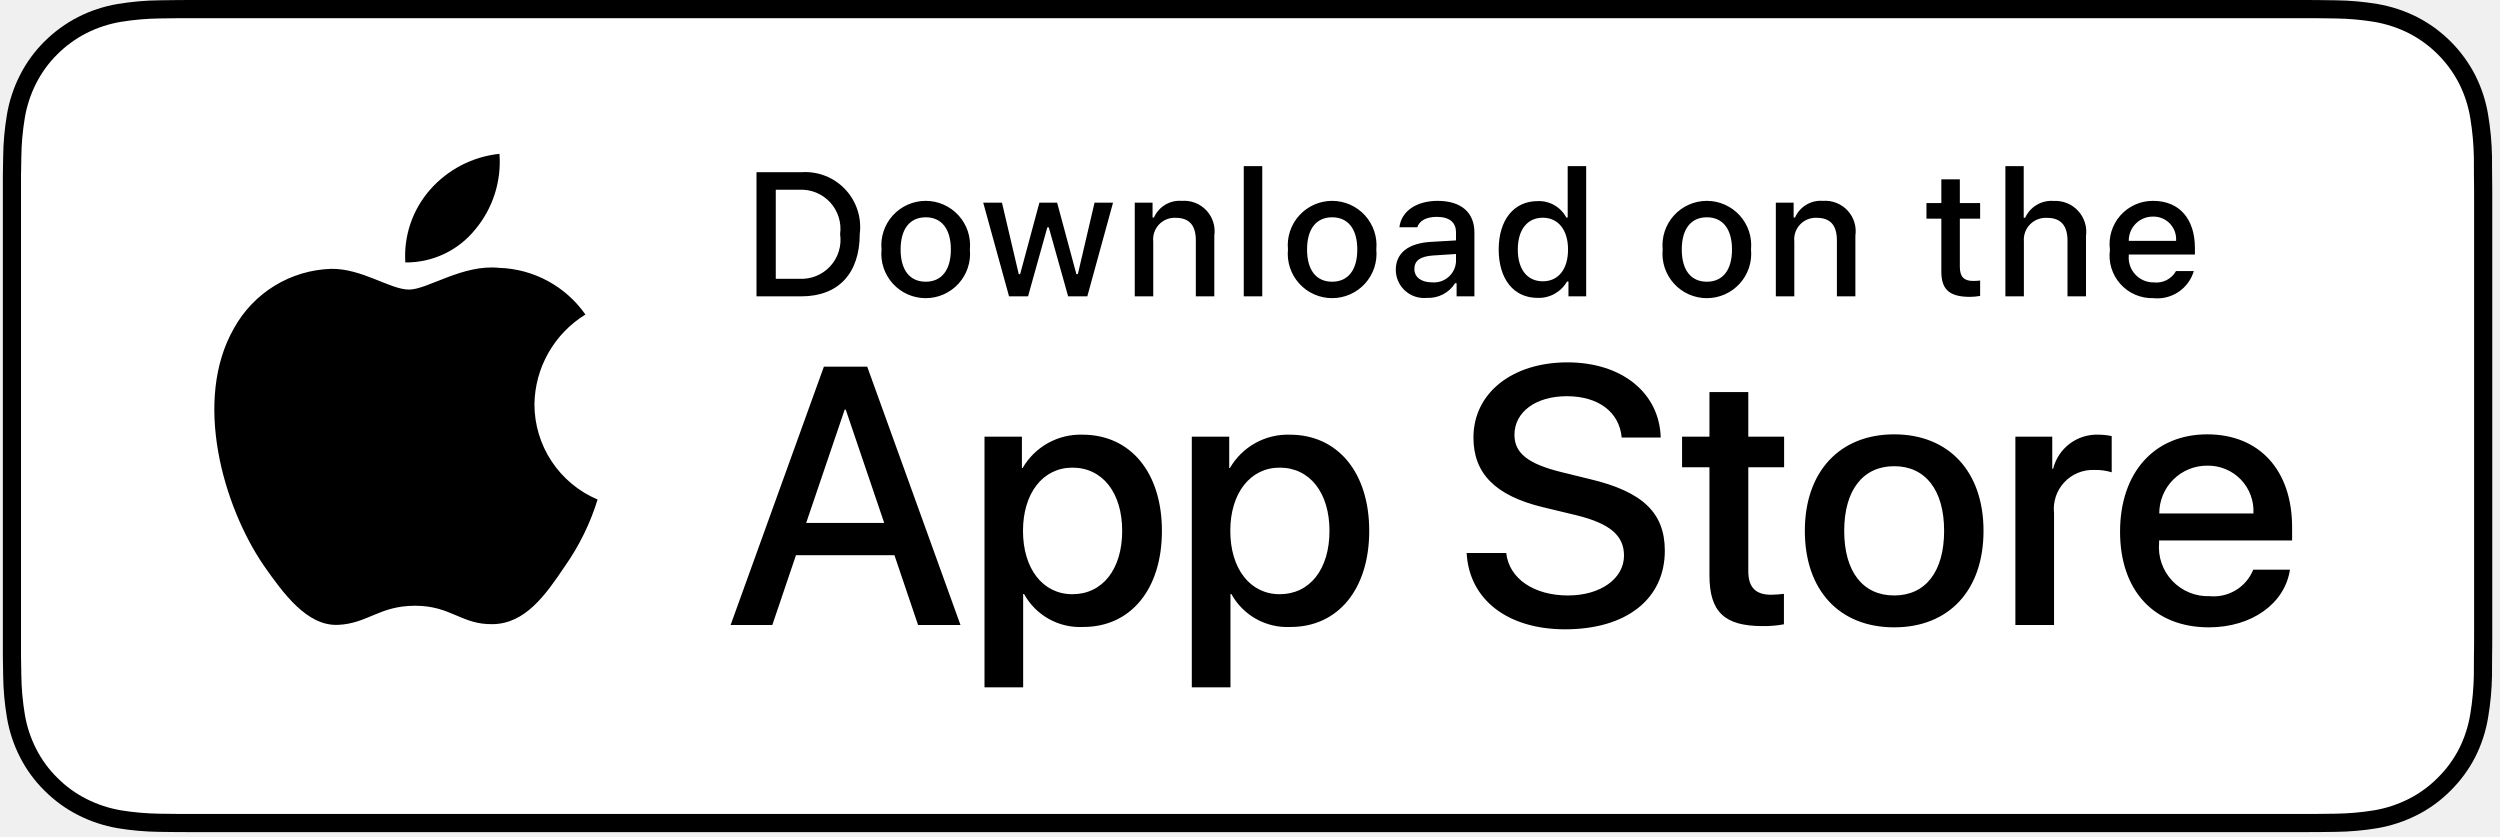
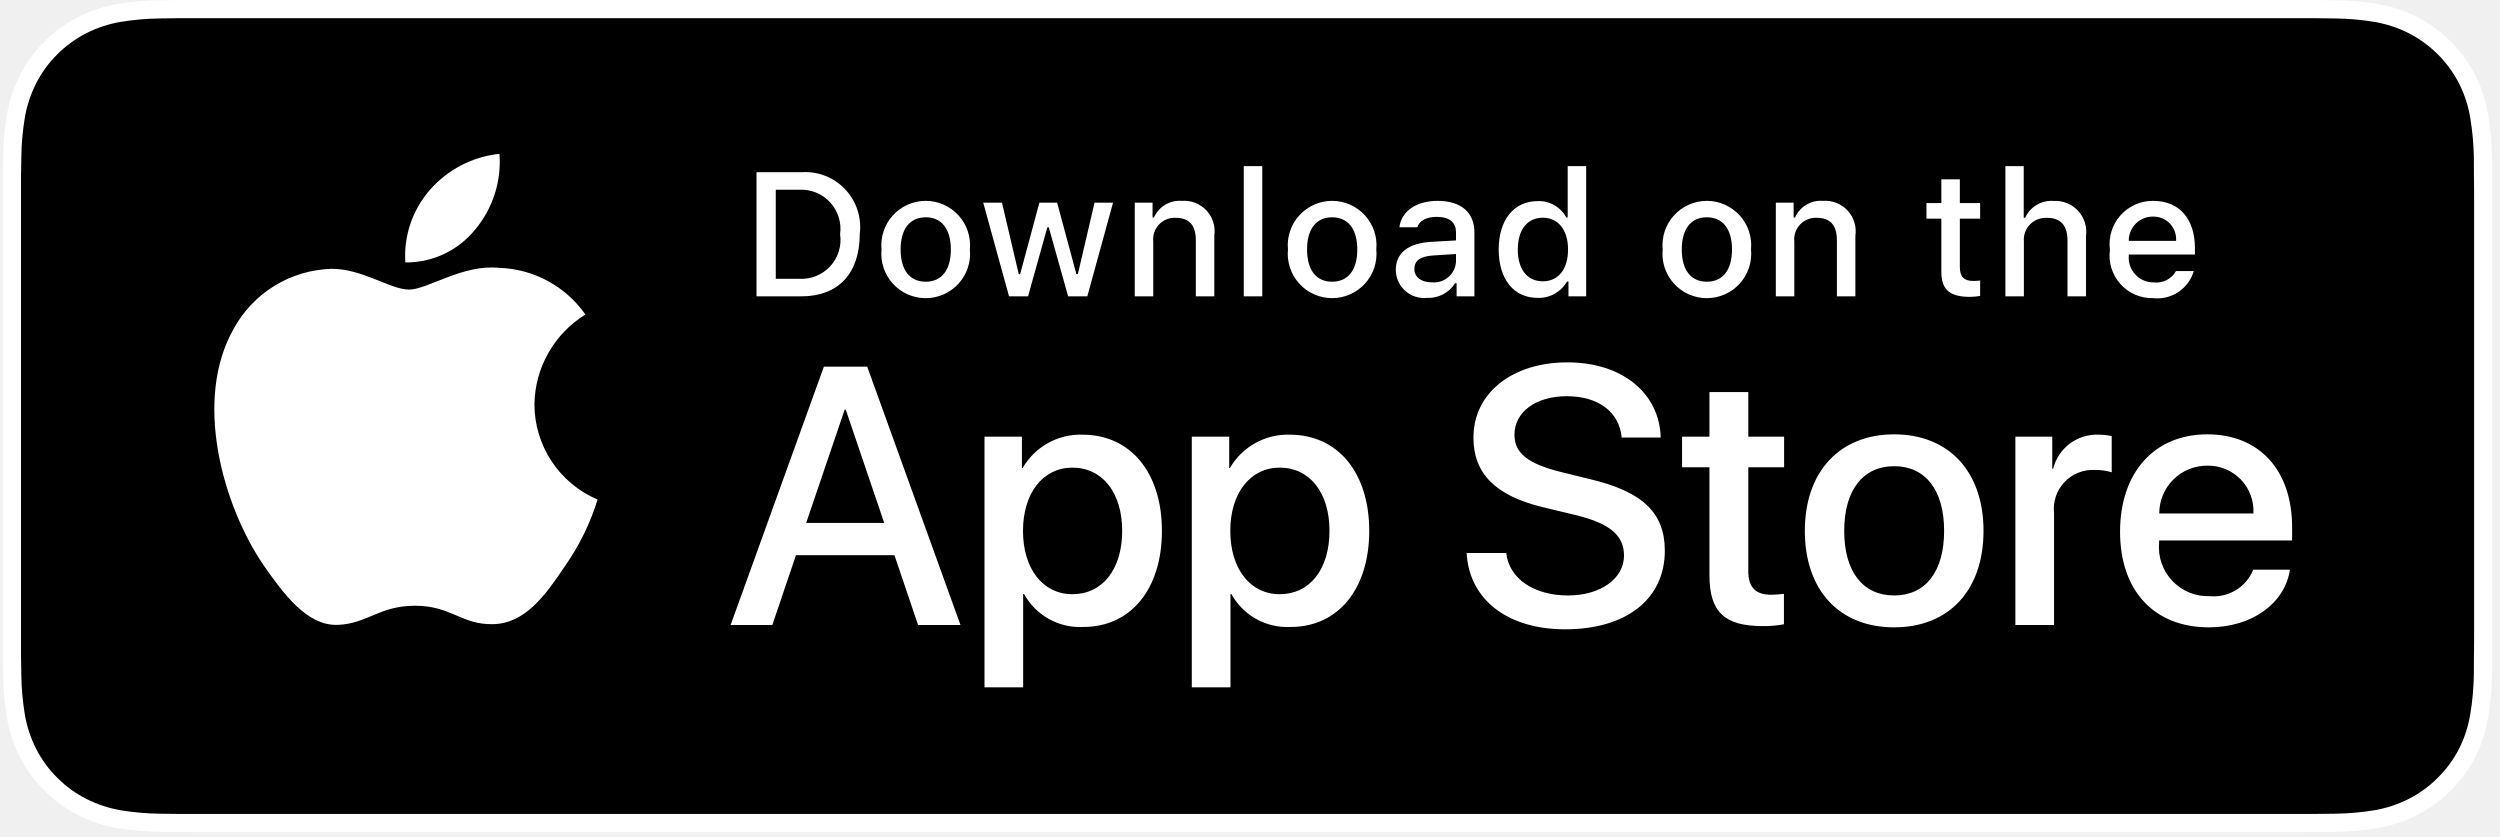
<svg xmlns="http://www.w3.org/2000/svg" width="236" height="79" viewBox="0 0 236 79" fill="none">
-   <path d="M216.555 0H18.994C18.274 0 17.562 0 16.844 0.004C16.243 0.008 15.646 0.019 15.04 0.029C13.721 0.045 12.405 0.161 11.104 0.376C9.805 0.596 8.546 1.011 7.371 1.607C6.197 2.208 5.125 2.99 4.192 3.922C3.255 4.852 2.474 5.927 1.879 7.106C1.282 8.282 0.868 9.542 0.651 10.844C0.433 12.143 0.315 13.457 0.299 14.775C0.281 15.377 0.279 15.981 0.27 16.584V61.976C0.279 62.586 0.281 63.176 0.299 63.786C0.315 65.104 0.433 66.418 0.651 67.718C0.867 69.019 1.281 70.281 1.879 71.457C2.474 72.632 3.255 73.703 4.192 74.627C5.121 75.564 6.194 76.346 7.371 76.942C8.546 77.54 9.805 77.957 11.104 78.181C12.405 78.395 13.721 78.511 15.04 78.528C15.646 78.542 16.243 78.549 16.844 78.549C17.562 78.553 18.274 78.553 18.994 78.553H216.555C217.261 78.553 217.978 78.553 218.684 78.549C219.282 78.549 219.896 78.542 220.494 78.528C221.81 78.512 223.123 78.396 224.422 78.181C225.725 77.956 226.988 77.538 228.169 76.942C229.345 76.346 230.417 75.564 231.345 74.627C232.28 73.699 233.063 72.629 233.666 71.457C234.258 70.28 234.668 69.019 234.881 67.718C235.1 66.418 235.222 65.104 235.246 63.786C235.254 63.176 235.254 62.586 235.254 61.976C235.269 61.262 235.269 60.553 235.269 59.828V18.728C235.269 18.008 235.269 17.295 235.254 16.584C235.254 15.981 235.254 15.377 235.246 14.775C235.222 13.457 235.1 12.143 234.881 10.843C234.668 9.543 234.258 8.283 233.666 7.106C232.453 4.743 230.531 2.82 228.169 1.607C226.988 1.013 225.725 0.598 224.422 0.376C223.123 0.159 221.81 0.043 220.494 0.029C219.896 0.019 219.282 0.008 218.684 0.004C217.978 0 217.261 0 216.555 0Z" fill="black" />
-   <path d="M16.854 76.835C16.255 76.835 15.671 76.827 15.078 76.814C13.848 76.797 12.621 76.691 11.407 76.493C10.275 76.298 9.179 75.936 8.154 75.417C7.138 74.903 6.212 74.229 5.41 73.421C4.597 72.622 3.92 71.696 3.406 70.678C2.886 69.654 2.527 68.557 2.34 67.424C2.138 66.207 2.028 64.976 2.013 63.742C2 63.328 1.984 61.949 1.984 61.949V16.583C1.984 16.583 2.001 15.225 2.013 14.826C2.028 13.594 2.136 12.365 2.338 11.15C2.525 10.014 2.885 8.913 3.405 7.886C3.917 6.869 4.59 5.942 5.399 5.14C6.206 4.331 7.135 3.654 8.153 3.132C9.175 2.616 10.27 2.256 11.399 2.064C12.617 1.865 13.849 1.758 15.083 1.742L16.855 1.718H218.674L220.467 1.743C221.69 1.757 222.91 1.864 224.117 2.062C225.258 2.256 226.364 2.619 227.398 3.138C229.436 4.189 231.095 5.85 232.141 7.891C232.653 8.911 233.007 10.003 233.192 11.129C233.396 12.354 233.51 13.593 233.533 14.835C233.539 15.391 233.539 15.988 233.539 16.583C233.555 17.319 233.555 18.02 233.555 18.727V59.827C233.555 60.541 233.555 61.237 233.539 61.939C233.539 62.577 233.539 63.162 233.531 63.764C233.508 64.984 233.396 66.201 233.196 67.404C233.012 68.546 232.655 69.652 232.135 70.684C231.618 71.69 230.945 72.609 230.141 73.405C229.339 74.218 228.411 74.896 227.393 75.413C226.361 75.936 225.257 76.3 224.117 76.493C222.903 76.691 221.676 76.798 220.446 76.813C219.859 76.827 219.271 76.834 218.684 76.834L216.555 76.838L16.854 76.835Z" fill="white" />
-   <path d="M50.451 38.17C50.473 36.466 50.926 34.795 51.767 33.312C52.609 31.829 53.811 30.584 55.264 29.691C54.341 28.374 53.124 27.289 51.709 26.524C50.294 25.759 48.721 25.335 47.113 25.285C43.684 24.925 40.359 27.337 38.612 27.337C36.83 27.337 34.14 25.32 31.242 25.38C29.368 25.441 27.542 25.986 25.941 26.962C24.34 27.938 23.02 29.313 22.108 30.951C18.158 37.789 21.105 47.839 24.888 53.366C26.78 56.073 28.993 59.096 31.887 58.989C34.72 58.871 35.778 57.182 39.197 57.182C42.585 57.182 43.577 58.989 46.531 58.92C49.57 58.871 51.485 56.202 53.312 53.47C54.672 51.541 55.718 49.41 56.413 47.154C54.647 46.407 53.14 45.157 52.08 43.559C51.02 41.962 50.453 40.088 50.451 38.17ZM44.873 21.65C46.53 19.66 47.346 17.103 47.149 14.521C44.617 14.787 42.278 15.997 40.598 17.91C39.777 18.845 39.148 19.932 38.747 21.11C38.346 22.288 38.182 23.533 38.263 24.775C39.529 24.788 40.782 24.514 41.927 23.972C43.072 23.431 44.079 22.637 44.873 21.65ZM84.435 52.409H75.14L72.907 59H68.97L77.775 34.613H81.865L90.67 59H86.666L84.435 52.409ZM76.102 49.367H83.471L79.838 38.67H79.737L76.102 49.367ZM109.685 50.111C109.685 55.636 106.728 59.186 102.265 59.186C101.135 59.245 100.01 58.985 99.021 58.435C98.032 57.885 97.217 57.067 96.671 56.075H96.586V64.882H92.937V41.22H96.469V44.178H96.537C97.108 43.191 97.936 42.377 98.933 41.824C99.93 41.27 101.058 40.997 102.198 41.034C106.71 41.034 109.685 44.602 109.685 50.111ZM105.934 50.111C105.934 46.511 104.073 44.145 101.235 44.145C98.447 44.145 96.571 46.561 96.571 50.111C96.571 53.694 98.447 56.093 101.235 56.093C104.073 56.093 105.934 53.744 105.934 50.111ZM129.255 50.111C129.255 55.636 126.297 59.186 121.834 59.186C120.704 59.245 119.579 58.985 118.59 58.435C117.601 57.885 116.786 57.067 116.24 56.075H116.156V64.882H112.506V41.22H116.038V44.178H116.106C116.677 43.191 117.505 42.377 118.502 41.824C119.499 41.27 120.627 40.997 121.767 41.034C126.28 41.034 129.255 44.602 129.255 50.111ZM125.503 50.111C125.503 46.511 123.643 44.145 120.804 44.145C118.016 44.145 116.14 46.561 116.14 50.111C116.14 53.694 118.016 56.093 120.804 56.093C123.643 56.093 125.503 53.744 125.503 50.111ZM142.187 52.205C142.457 54.624 144.807 56.212 148.017 56.212C151.093 56.212 153.306 54.624 153.306 52.443C153.306 50.55 151.971 49.417 148.811 48.64L145.65 47.879C141.172 46.797 139.093 44.703 139.093 41.304C139.093 37.097 142.76 34.207 147.965 34.207C153.12 34.207 156.653 37.097 156.772 41.304H153.088C152.867 38.871 150.855 37.402 147.915 37.402C144.975 37.402 142.964 38.888 142.964 41.051C142.964 42.776 144.248 43.79 147.392 44.566L150.078 45.226C155.082 46.41 157.159 48.42 157.159 51.986C157.159 56.549 153.527 59.407 147.746 59.407C142.338 59.407 138.687 56.616 138.451 52.205L142.187 52.205ZM165.039 37.013V41.22H168.42V44.11H165.039V53.912C165.039 55.435 165.716 56.145 167.203 56.145C167.604 56.138 168.005 56.109 168.403 56.06V58.933C167.735 59.058 167.056 59.114 166.376 59.102C162.776 59.102 161.372 57.75 161.372 54.301V44.11H158.787V41.22H161.372V37.013H165.039ZM170.377 50.111C170.377 44.517 173.671 41.002 178.809 41.002C183.964 41.002 187.244 44.517 187.244 50.111C187.244 55.721 183.981 59.221 178.809 59.221C173.639 59.221 170.377 55.721 170.377 50.111ZM183.525 50.111C183.525 46.274 181.766 44.009 178.809 44.009C175.852 44.009 174.093 46.291 174.093 50.111C174.093 53.964 175.852 56.212 178.809 56.212C181.766 56.212 183.525 53.964 183.525 50.111ZM190.252 41.22H193.733V44.246H193.818C194.053 43.301 194.607 42.466 195.386 41.881C196.165 41.296 197.121 40.997 198.095 41.034C198.515 41.033 198.935 41.078 199.345 41.17V44.584C198.814 44.422 198.26 44.347 197.705 44.364C197.175 44.342 196.646 44.435 196.156 44.638C195.665 44.84 195.224 45.145 194.863 45.534C194.501 45.923 194.228 46.385 194.063 46.889C193.897 47.393 193.842 47.927 193.902 48.454V59H190.252V41.22ZM216.172 53.778C215.681 57.006 212.537 59.221 208.516 59.221C203.343 59.221 200.133 55.755 200.133 50.195C200.133 44.619 203.361 41.002 208.362 41.002C213.281 41.002 216.375 44.381 216.375 49.772V51.022H203.817V51.243C203.759 51.897 203.841 52.556 204.057 53.176C204.274 53.797 204.62 54.364 205.072 54.84C205.524 55.316 206.073 55.691 206.681 55.939C207.29 56.187 207.944 56.303 208.6 56.279C209.463 56.36 210.328 56.16 211.068 55.709C211.808 55.259 212.382 54.581 212.706 53.778H216.172ZM203.834 48.471H212.723C212.756 47.883 212.667 47.294 212.461 46.742C212.256 46.19 211.938 45.686 211.529 45.262C211.119 44.839 210.627 44.504 210.082 44.28C209.537 44.055 208.952 43.946 208.362 43.959C207.768 43.955 207.179 44.069 206.629 44.295C206.079 44.52 205.579 44.852 205.158 45.272C204.737 45.691 204.403 46.19 204.176 46.739C203.949 47.288 203.833 47.877 203.834 48.471ZM75.646 16.257C76.411 16.202 77.179 16.318 77.894 16.596C78.609 16.873 79.254 17.306 79.781 17.863C80.308 18.42 80.706 19.087 80.944 19.817C81.183 20.546 81.256 21.319 81.16 22.08C81.16 25.823 79.136 27.975 75.646 27.975H71.413V16.257L75.646 16.257ZM73.233 26.318H75.443C75.989 26.351 76.537 26.261 77.044 26.055C77.552 25.85 78.007 25.534 78.378 25.13C78.748 24.727 79.023 24.245 79.184 23.722C79.345 23.198 79.387 22.645 79.307 22.104C79.381 21.564 79.335 21.014 79.171 20.495C79.008 19.975 78.732 19.498 78.363 19.097C77.993 18.697 77.54 18.383 77.035 18.178C76.531 17.974 75.987 17.883 75.443 17.913H73.233V26.318ZM83.216 23.55C83.16 22.968 83.226 22.382 83.411 21.828C83.595 21.274 83.893 20.765 84.286 20.333C84.678 19.901 85.157 19.556 85.691 19.32C86.225 19.083 86.802 18.961 87.386 18.961C87.969 18.961 88.547 19.083 89.081 19.32C89.615 19.556 90.093 19.901 90.486 20.333C90.879 20.765 91.177 21.274 91.361 21.828C91.545 22.382 91.612 22.968 91.556 23.55C91.613 24.131 91.547 24.719 91.363 25.274C91.18 25.829 90.882 26.339 90.489 26.772C90.096 27.205 89.617 27.551 89.083 27.788C88.548 28.025 87.97 28.147 87.386 28.147C86.801 28.147 86.223 28.025 85.689 27.788C85.154 27.551 84.675 27.205 84.282 26.772C83.889 26.339 83.592 25.829 83.408 25.274C83.224 24.719 83.159 24.131 83.216 23.55ZM89.761 23.55C89.761 21.633 88.9 20.512 87.389 20.512C85.872 20.512 85.018 21.633 85.018 23.55C85.018 25.482 85.872 26.594 87.389 26.594C88.9 26.594 89.761 25.474 89.761 23.55ZM102.643 27.975H100.832L99.005 21.462H98.867L97.047 27.975H95.254L92.816 19.132H94.586L96.17 25.88H96.301L98.119 19.132H99.793L101.611 25.88H101.749L103.325 19.132H105.071L102.643 27.975ZM107.121 19.132H108.801V20.537H108.931C109.152 20.032 109.526 19.609 109.999 19.327C110.472 19.044 111.021 18.917 111.57 18.961C112 18.929 112.433 18.994 112.834 19.151C113.236 19.308 113.597 19.554 113.891 19.87C114.185 20.186 114.404 20.564 114.532 20.976C114.66 21.388 114.694 21.823 114.631 22.25V27.975H112.886V22.689C112.886 21.267 112.268 20.561 110.978 20.561C110.685 20.547 110.394 20.597 110.123 20.706C109.852 20.816 109.607 20.983 109.407 21.196C109.206 21.409 109.054 21.663 108.961 21.94C108.867 22.217 108.835 22.511 108.866 22.802V27.975H107.121V19.132ZM117.412 15.68H119.157V27.975H117.412V15.68ZM121.583 23.55C121.527 22.968 121.594 22.382 121.778 21.828C121.962 21.274 122.26 20.765 122.653 20.333C123.046 19.901 123.525 19.555 124.059 19.319C124.592 19.083 125.17 18.961 125.754 18.961C126.338 18.961 126.915 19.083 127.449 19.319C127.983 19.555 128.462 19.901 128.854 20.333C129.247 20.765 129.545 21.274 129.729 21.828C129.914 22.382 129.98 22.968 129.924 23.55C129.981 24.131 129.915 24.718 129.731 25.273C129.547 25.828 129.25 26.338 128.857 26.771C128.464 27.204 127.985 27.55 127.451 27.786C126.916 28.023 126.338 28.145 125.754 28.145C125.169 28.145 124.591 28.023 124.057 27.786C123.522 27.55 123.043 27.204 122.651 26.771C122.258 26.338 121.96 25.828 121.776 25.273C121.592 24.718 121.526 24.131 121.583 23.55ZM128.128 23.55C128.128 21.633 127.267 20.512 125.756 20.512C124.239 20.512 123.386 21.633 123.386 23.55C123.386 25.482 124.239 26.594 125.756 26.594C127.267 26.594 128.128 25.474 128.128 23.55ZM131.762 25.474C131.762 23.882 132.947 22.965 135.051 22.834L137.446 22.696V21.933C137.446 20.999 136.829 20.472 135.636 20.472C134.661 20.472 133.986 20.829 133.793 21.454H132.103C132.281 19.936 133.71 18.961 135.716 18.961C137.933 18.961 139.184 20.065 139.184 21.933V27.975H137.503V26.732H137.365C137.085 27.178 136.692 27.541 136.225 27.785C135.758 28.029 135.235 28.145 134.709 28.121C134.338 28.159 133.963 28.12 133.608 28.004C133.253 27.889 132.926 27.701 132.648 27.451C132.371 27.202 132.148 26.897 131.996 26.557C131.843 26.216 131.763 25.848 131.762 25.474ZM137.446 24.718V23.979L135.287 24.117C134.069 24.199 133.516 24.613 133.516 25.392C133.516 26.189 134.207 26.652 135.156 26.652C135.434 26.68 135.715 26.652 135.982 26.569C136.249 26.486 136.497 26.351 136.711 26.171C136.925 25.99 137.1 25.769 137.226 25.519C137.352 25.27 137.427 24.997 137.446 24.718ZM141.477 23.55C141.477 20.755 142.914 18.985 145.148 18.985C145.701 18.96 146.249 19.092 146.729 19.367C147.209 19.642 147.602 20.047 147.86 20.537H147.99V15.68H149.735V27.975H148.063V26.578H147.925C147.647 27.064 147.241 27.464 146.752 27.736C146.262 28.008 145.708 28.141 145.148 28.12C142.898 28.12 141.477 26.351 141.477 23.55ZM143.28 23.55C143.28 25.425 144.164 26.554 145.643 26.554C147.113 26.554 148.023 25.409 148.023 23.557C148.023 21.714 147.104 20.553 145.643 20.553C144.174 20.553 143.28 21.689 143.28 23.55ZM156.956 23.55C156.9 22.968 156.967 22.382 157.151 21.828C157.335 21.274 157.633 20.765 158.026 20.333C158.418 19.901 158.897 19.556 159.431 19.32C159.965 19.083 160.542 18.961 161.126 18.961C161.71 18.961 162.287 19.083 162.821 19.32C163.355 19.556 163.833 19.901 164.226 20.333C164.619 20.765 164.917 21.274 165.101 21.828C165.285 22.382 165.352 22.968 165.296 23.55C165.353 24.131 165.287 24.719 165.104 25.274C164.92 25.829 164.622 26.339 164.229 26.772C163.837 27.205 163.358 27.551 162.823 27.788C162.289 28.025 161.711 28.147 161.126 28.147C160.541 28.147 159.963 28.025 159.429 27.788C158.894 27.551 158.415 27.205 158.023 26.772C157.63 26.339 157.332 25.829 157.148 25.274C156.964 24.719 156.899 24.131 156.956 23.55ZM163.501 23.55C163.501 21.633 162.64 20.512 161.129 20.512C159.612 20.512 158.759 21.633 158.759 23.55C158.759 25.482 159.612 26.594 161.129 26.594C162.64 26.594 163.501 25.474 163.501 23.55ZM167.638 19.132H169.318V20.537H169.448C169.669 20.032 170.043 19.609 170.516 19.327C170.989 19.044 171.538 18.917 172.087 18.961C172.517 18.929 172.95 18.994 173.351 19.151C173.753 19.308 174.114 19.554 174.408 19.87C174.702 20.186 174.921 20.564 175.049 20.976C175.177 21.388 175.211 21.823 175.148 22.25V27.975H173.403V22.689C173.403 21.267 172.785 20.561 171.495 20.561C171.202 20.547 170.911 20.597 170.64 20.706C170.369 20.816 170.124 20.983 169.924 21.196C169.723 21.409 169.571 21.663 169.478 21.94C169.384 22.217 169.352 22.511 169.383 22.802V27.975H167.638L167.638 19.132ZM185.009 16.93V19.172H186.925V20.642H185.009V25.189C185.009 26.116 185.391 26.521 186.26 26.521C186.482 26.521 186.704 26.507 186.925 26.481V27.935C186.612 27.991 186.294 28.021 185.976 28.024C184.035 28.024 183.262 27.341 183.262 25.636V20.642H181.858V19.172H183.262V16.931L185.009 16.93ZM189.309 15.68H191.039V20.553H191.177C191.409 20.044 191.792 19.618 192.275 19.335C192.757 19.051 193.316 18.924 193.873 18.969C194.301 18.946 194.729 19.017 195.127 19.178C195.524 19.339 195.881 19.586 196.171 19.901C196.462 20.216 196.68 20.591 196.809 21C196.939 21.409 196.976 21.841 196.919 22.266V27.975H195.172V22.696C195.172 21.284 194.514 20.568 193.281 20.568C192.981 20.544 192.679 20.585 192.397 20.689C192.114 20.794 191.858 20.958 191.646 21.172C191.434 21.385 191.271 21.642 191.169 21.925C191.067 22.209 191.028 22.511 191.054 22.81V27.975H189.309V15.68ZM207.095 25.587C206.858 26.395 206.344 27.095 205.643 27.562C204.943 28.03 204.1 28.236 203.263 28.146C202.68 28.161 202.101 28.049 201.566 27.819C201.031 27.588 200.553 27.243 200.164 26.809C199.775 26.375 199.486 25.861 199.315 25.304C199.145 24.746 199.098 24.159 199.178 23.581C199.1 23.002 199.148 22.413 199.318 21.854C199.488 21.295 199.776 20.779 200.162 20.341C200.549 19.903 201.025 19.553 201.559 19.315C202.092 19.077 202.671 18.956 203.255 18.961C205.716 18.961 207.2 20.642 207.2 23.419V24.028H200.956V24.126C200.929 24.45 200.969 24.777 201.076 25.085C201.182 25.393 201.351 25.675 201.573 25.913C201.795 26.152 202.064 26.341 202.363 26.47C202.662 26.598 202.985 26.663 203.311 26.659C203.728 26.709 204.151 26.634 204.526 26.443C204.901 26.252 205.21 25.954 205.415 25.587H207.095ZM200.956 22.737H205.422C205.444 22.441 205.404 22.143 205.304 21.862C205.204 21.582 205.046 21.326 204.841 21.11C204.636 20.894 204.388 20.724 204.114 20.61C203.839 20.495 203.543 20.44 203.246 20.447C202.944 20.443 202.644 20.5 202.365 20.613C202.085 20.727 201.831 20.896 201.618 21.109C201.404 21.323 201.236 21.577 201.122 21.856C201.008 22.136 200.952 22.436 200.956 22.737Z" fill="black" />
+   <path d="M216.555 0H18.994C18.274 0 17.562 0 16.844 0.004C16.243 0.008 15.646 0.019 15.04 0.029C13.721 0.045 12.405 0.161 11.104 0.376C9.805 0.596 8.546 1.011 7.371 1.607C6.197 2.208 5.125 2.99 4.192 3.922C3.255 4.852 2.474 5.927 1.879 7.106C1.282 8.282 0.868 9.542 0.651 10.844C0.433 12.143 0.315 13.457 0.299 14.775C0.281 15.377 0.279 15.981 0.27 16.584V61.976C0.279 62.586 0.281 63.176 0.299 63.786C0.315 65.104 0.433 66.418 0.651 67.718C0.867 69.019 1.281 70.281 1.879 71.457C2.474 72.632 3.255 73.703 4.192 74.627C5.121 75.564 6.194 76.346 7.371 76.942C8.546 77.54 9.805 77.957 11.104 78.181C12.405 78.395 13.721 78.511 15.04 78.528C15.646 78.542 16.243 78.549 16.844 78.549C17.562 78.553 18.274 78.553 18.994 78.553H216.555C217.261 78.553 217.978 78.553 218.684 78.549C219.282 78.549 219.896 78.542 220.494 78.528C221.81 78.512 223.123 78.396 224.422 78.181C225.725 77.956 226.988 77.538 228.169 76.942C229.345 76.346 230.417 75.564 231.345 74.627C232.28 73.699 233.063 72.629 233.666 71.457C234.258 70.28 234.668 69.019 234.881 67.718C235.1 66.418 235.222 65.104 235.246 63.786C235.254 63.176 235.254 62.586 235.254 61.976C235.269 61.262 235.269 60.553 235.269 59.828V18.728C235.269 18.008 235.269 17.295 235.254 16.584C235.254 15.981 235.254 15.377 235.246 14.775C235.222 13.457 235.1 12.143 234.881 10.843C234.668 9.543 234.258 8.283 233.666 7.106C232.453 4.743 230.531 2.82 228.169 1.607C226.988 1.013 225.725 0.598 224.422 0.376C223.123 0.159 221.81 0.043 220.494 0.029C219.896 0.019 219.282 0.008 218.684 0.004C217.978 0 217.261 0 216.555 0Z" fill="white" />
+   <path d="M16.854 76.835C16.255 76.835 15.671 76.827 15.078 76.814C13.848 76.797 12.621 76.691 11.407 76.493C10.275 76.298 9.179 75.936 8.154 75.417C7.138 74.903 6.212 74.229 5.41 73.421C4.597 72.622 3.92 71.696 3.406 70.678C2.886 69.654 2.527 68.557 2.34 67.424C2.138 66.207 2.028 64.976 2.013 63.742C2 63.328 1.984 61.949 1.984 61.949V16.583C1.984 16.583 2.001 15.225 2.013 14.826C2.028 13.594 2.136 12.365 2.338 11.15C2.525 10.014 2.885 8.913 3.405 7.886C3.917 6.869 4.59 5.942 5.399 5.14C6.206 4.331 7.135 3.654 8.153 3.132C9.175 2.616 10.27 2.256 11.399 2.064C12.617 1.865 13.849 1.758 15.083 1.742L16.855 1.718H218.674L220.467 1.743C221.69 1.757 222.91 1.864 224.117 2.062C225.258 2.256 226.364 2.619 227.398 3.138C229.436 4.189 231.095 5.85 232.141 7.891C232.653 8.911 233.007 10.003 233.192 11.129C233.396 12.354 233.51 13.593 233.533 14.835C233.539 15.391 233.539 15.988 233.539 16.583C233.555 17.319 233.555 18.02 233.555 18.727V59.827C233.555 60.541 233.555 61.237 233.539 61.939C233.539 62.577 233.539 63.162 233.531 63.764C233.508 64.984 233.396 66.201 233.196 67.404C233.012 68.546 232.655 69.652 232.135 70.684C231.618 71.69 230.945 72.609 230.141 73.405C229.339 74.218 228.411 74.896 227.393 75.413C226.361 75.936 225.257 76.3 224.117 76.493C222.903 76.691 221.676 76.798 220.446 76.813C219.859 76.827 219.271 76.834 218.684 76.834L216.555 76.838L16.854 76.835Z" fill="black" />
+   <path d="M50.451 38.17C50.473 36.466 50.926 34.795 51.767 33.312C52.609 31.829 53.811 30.584 55.264 29.691C54.341 28.374 53.124 27.289 51.709 26.524C50.294 25.759 48.721 25.335 47.113 25.285C43.684 24.925 40.359 27.337 38.612 27.337C36.83 27.337 34.14 25.32 31.242 25.38C29.368 25.441 27.542 25.986 25.941 26.962C24.34 27.938 23.02 29.313 22.108 30.951C18.158 37.789 21.105 47.839 24.888 53.366C26.78 56.073 28.993 59.096 31.887 58.989C34.72 58.871 35.778 57.182 39.197 57.182C42.585 57.182 43.577 58.989 46.531 58.92C49.57 58.871 51.485 56.202 53.312 53.47C54.672 51.541 55.718 49.41 56.413 47.154C54.647 46.407 53.14 45.157 52.08 43.559C51.02 41.962 50.453 40.088 50.451 38.17ZM44.873 21.65C46.53 19.66 47.346 17.103 47.149 14.521C44.617 14.787 42.278 15.997 40.598 17.91C39.777 18.845 39.148 19.932 38.747 21.11C38.346 22.288 38.182 23.533 38.263 24.775C39.529 24.788 40.782 24.514 41.927 23.972C43.072 23.431 44.079 22.637 44.873 21.65ZM84.435 52.409H75.14L72.907 59H68.97L77.775 34.613H81.865L90.67 59H86.666L84.435 52.409ZM76.102 49.367H83.471L79.838 38.67H79.737L76.102 49.367ZM109.685 50.111C109.685 55.636 106.728 59.186 102.265 59.186C101.135 59.245 100.01 58.985 99.021 58.435C98.032 57.885 97.217 57.067 96.671 56.075H96.586V64.882H92.937V41.22H96.469V44.178H96.537C97.108 43.191 97.936 42.377 98.933 41.824C99.93 41.27 101.058 40.997 102.198 41.034C106.71 41.034 109.685 44.602 109.685 50.111ZM105.934 50.111C105.934 46.511 104.073 44.145 101.235 44.145C98.447 44.145 96.571 46.561 96.571 50.111C96.571 53.694 98.447 56.093 101.235 56.093C104.073 56.093 105.934 53.744 105.934 50.111ZM129.255 50.111C129.255 55.636 126.297 59.186 121.834 59.186C120.704 59.245 119.579 58.985 118.59 58.435C117.601 57.885 116.786 57.067 116.24 56.075H116.156V64.882H112.506V41.22H116.038V44.178H116.106C116.677 43.191 117.505 42.377 118.502 41.824C119.499 41.27 120.627 40.997 121.767 41.034C126.28 41.034 129.255 44.602 129.255 50.111ZM125.503 50.111C125.503 46.511 123.643 44.145 120.804 44.145C118.016 44.145 116.14 46.561 116.14 50.111C116.14 53.694 118.016 56.093 120.804 56.093C123.643 56.093 125.503 53.744 125.503 50.111ZM142.187 52.205C142.457 54.624 144.807 56.212 148.017 56.212C151.093 56.212 153.306 54.624 153.306 52.443C153.306 50.55 151.971 49.417 148.811 48.64L145.65 47.879C141.172 46.797 139.093 44.703 139.093 41.304C139.093 37.097 142.76 34.207 147.965 34.207C153.12 34.207 156.653 37.097 156.772 41.304H153.088C152.867 38.871 150.855 37.402 147.915 37.402C144.975 37.402 142.964 38.888 142.964 41.051C142.964 42.776 144.248 43.79 147.392 44.566L150.078 45.226C155.082 46.41 157.159 48.42 157.159 51.986C157.159 56.549 153.527 59.407 147.746 59.407C142.338 59.407 138.687 56.616 138.451 52.205L142.187 52.205ZM165.039 37.013V41.22H168.42V44.11H165.039V53.912C165.039 55.435 165.716 56.145 167.203 56.145C167.604 56.138 168.005 56.109 168.403 56.06V58.933C167.735 59.058 167.056 59.114 166.376 59.102C162.776 59.102 161.372 57.75 161.372 54.301V44.11H158.787V41.22H161.372V37.013H165.039ZM170.377 50.111C170.377 44.517 173.671 41.002 178.809 41.002C183.964 41.002 187.244 44.517 187.244 50.111C187.244 55.721 183.981 59.221 178.809 59.221C173.639 59.221 170.377 55.721 170.377 50.111ZM183.525 50.111C183.525 46.274 181.766 44.009 178.809 44.009C175.852 44.009 174.093 46.291 174.093 50.111C174.093 53.964 175.852 56.212 178.809 56.212C181.766 56.212 183.525 53.964 183.525 50.111ZM190.252 41.22H193.733V44.246H193.818C194.053 43.301 194.607 42.466 195.386 41.881C196.165 41.296 197.121 40.997 198.095 41.034C198.515 41.033 198.935 41.078 199.345 41.17V44.584C198.814 44.422 198.26 44.347 197.705 44.364C197.175 44.342 196.646 44.435 196.156 44.638C195.665 44.84 195.224 45.145 194.863 45.534C194.501 45.923 194.228 46.385 194.063 46.889C193.897 47.393 193.842 47.927 193.902 48.454V59H190.252V41.22ZM216.172 53.778C215.681 57.006 212.537 59.221 208.516 59.221C203.343 59.221 200.133 55.755 200.133 50.195C200.133 44.619 203.361 41.002 208.362 41.002C213.281 41.002 216.375 44.381 216.375 49.772V51.022H203.817V51.243C203.759 51.897 203.841 52.556 204.057 53.176C204.274 53.797 204.62 54.364 205.072 54.84C205.524 55.316 206.073 55.691 206.681 55.939C207.29 56.187 207.944 56.303 208.6 56.279C209.463 56.36 210.328 56.16 211.068 55.709C211.808 55.259 212.382 54.581 212.706 53.778H216.172ZM203.834 48.471H212.723C212.756 47.883 212.667 47.294 212.461 46.742C212.256 46.19 211.938 45.686 211.529 45.262C211.119 44.839 210.627 44.504 210.082 44.28C209.537 44.055 208.952 43.946 208.362 43.959C207.768 43.955 207.179 44.069 206.629 44.295C206.079 44.52 205.579 44.852 205.158 45.272C204.737 45.691 204.403 46.19 204.176 46.739C203.949 47.288 203.833 47.877 203.834 48.471ZM75.646 16.257C76.411 16.202 77.179 16.318 77.894 16.596C78.609 16.873 79.254 17.306 79.781 17.863C80.308 18.42 80.706 19.087 80.944 19.817C81.183 20.546 81.256 21.319 81.16 22.08C81.16 25.823 79.136 27.975 75.646 27.975H71.413V16.257L75.646 16.257ZM73.233 26.318H75.443C75.989 26.351 76.537 26.261 77.044 26.055C77.552 25.85 78.007 25.534 78.378 25.13C78.748 24.727 79.023 24.245 79.184 23.722C79.345 23.198 79.387 22.645 79.307 22.104C79.381 21.564 79.335 21.014 79.171 20.495C79.008 19.975 78.732 19.498 78.363 19.097C77.993 18.697 77.54 18.383 77.035 18.178C76.531 17.974 75.987 17.883 75.443 17.913H73.233V26.318ZM83.216 23.55C83.16 22.968 83.226 22.382 83.411 21.828C83.595 21.274 83.893 20.765 84.286 20.333C84.678 19.901 85.157 19.556 85.691 19.32C86.225 19.083 86.802 18.961 87.386 18.961C87.969 18.961 88.547 19.083 89.081 19.32C89.615 19.556 90.093 19.901 90.486 20.333C90.879 20.765 91.177 21.274 91.361 21.828C91.545 22.382 91.612 22.968 91.556 23.55C91.613 24.131 91.547 24.719 91.363 25.274C91.18 25.829 90.882 26.339 90.489 26.772C90.096 27.205 89.617 27.551 89.083 27.788C88.548 28.025 87.97 28.147 87.386 28.147C86.801 28.147 86.223 28.025 85.689 27.788C85.154 27.551 84.675 27.205 84.282 26.772C83.889 26.339 83.592 25.829 83.408 25.274C83.224 24.719 83.159 24.131 83.216 23.55ZM89.761 23.55C89.761 21.633 88.9 20.512 87.389 20.512C85.872 20.512 85.018 21.633 85.018 23.55C85.018 25.482 85.872 26.594 87.389 26.594C88.9 26.594 89.761 25.474 89.761 23.55ZM102.643 27.975H100.832L99.005 21.462H98.867L97.047 27.975H95.254L92.816 19.132H94.586L96.17 25.88H96.301L98.119 19.132H99.793L101.611 25.88H101.749L103.325 19.132H105.071L102.643 27.975ZM107.121 19.132H108.801V20.537H108.931C109.152 20.032 109.526 19.609 109.999 19.327C110.472 19.044 111.021 18.917 111.57 18.961C112 18.929 112.433 18.994 112.834 19.151C113.236 19.308 113.597 19.554 113.891 19.87C114.185 20.186 114.404 20.564 114.532 20.976C114.66 21.388 114.694 21.823 114.631 22.25V27.975H112.886V22.689C112.886 21.267 112.268 20.561 110.978 20.561C110.685 20.547 110.394 20.597 110.123 20.706C109.852 20.816 109.607 20.983 109.407 21.196C109.206 21.409 109.054 21.663 108.961 21.94C108.867 22.217 108.835 22.511 108.866 22.802V27.975H107.121V19.132ZM117.412 15.68H119.157V27.975H117.412V15.68ZM121.583 23.55C121.527 22.968 121.594 22.382 121.778 21.828C121.962 21.274 122.26 20.765 122.653 20.333C123.046 19.901 123.525 19.555 124.059 19.319C124.592 19.083 125.17 18.961 125.754 18.961C126.338 18.961 126.915 19.083 127.449 19.319C127.983 19.555 128.462 19.901 128.854 20.333C129.247 20.765 129.545 21.274 129.729 21.828C129.914 22.382 129.98 22.968 129.924 23.55C129.981 24.131 129.915 24.718 129.731 25.273C129.547 25.828 129.25 26.338 128.857 26.771C128.464 27.204 127.985 27.55 127.451 27.786C126.916 28.023 126.338 28.145 125.754 28.145C125.169 28.145 124.591 28.023 124.057 27.786C123.522 27.55 123.043 27.204 122.651 26.771C122.258 26.338 121.96 25.828 121.776 25.273C121.592 24.718 121.526 24.131 121.583 23.55ZM128.128 23.55C128.128 21.633 127.267 20.512 125.756 20.512C124.239 20.512 123.386 21.633 123.386 23.55C123.386 25.482 124.239 26.594 125.756 26.594C127.267 26.594 128.128 25.474 128.128 23.55ZM131.762 25.474C131.762 23.882 132.947 22.965 135.051 22.834L137.446 22.696V21.933C137.446 20.999 136.829 20.472 135.636 20.472C134.661 20.472 133.986 20.829 133.793 21.454H132.103C132.281 19.936 133.71 18.961 135.716 18.961C137.933 18.961 139.184 20.065 139.184 21.933V27.975H137.503V26.732H137.365C137.085 27.178 136.692 27.541 136.225 27.785C135.758 28.029 135.235 28.145 134.709 28.121C134.338 28.159 133.963 28.12 133.608 28.004C133.253 27.889 132.926 27.701 132.648 27.451C132.371 27.202 132.148 26.897 131.996 26.557C131.843 26.216 131.763 25.848 131.762 25.474ZM137.446 24.718V23.979L135.287 24.117C134.069 24.199 133.516 24.613 133.516 25.392C133.516 26.189 134.207 26.652 135.156 26.652C135.434 26.68 135.715 26.652 135.982 26.569C136.249 26.486 136.497 26.351 136.711 26.171C136.925 25.99 137.1 25.769 137.226 25.519C137.352 25.27 137.427 24.997 137.446 24.718ZM141.477 23.55C141.477 20.755 142.914 18.985 145.148 18.985C145.701 18.96 146.249 19.092 146.729 19.367C147.209 19.642 147.602 20.047 147.86 20.537H147.99V15.68H149.735V27.975H148.063V26.578H147.925C147.647 27.064 147.241 27.464 146.752 27.736C146.262 28.008 145.708 28.141 145.148 28.12C142.898 28.12 141.477 26.351 141.477 23.55ZM143.28 23.55C143.28 25.425 144.164 26.554 145.643 26.554C147.113 26.554 148.023 25.409 148.023 23.557C148.023 21.714 147.104 20.553 145.643 20.553C144.174 20.553 143.28 21.689 143.28 23.55ZM156.956 23.55C156.9 22.968 156.967 22.382 157.151 21.828C157.335 21.274 157.633 20.765 158.026 20.333C158.418 19.901 158.897 19.556 159.431 19.32C159.965 19.083 160.542 18.961 161.126 18.961C161.71 18.961 162.287 19.083 162.821 19.32C163.355 19.556 163.833 19.901 164.226 20.333C164.619 20.765 164.917 21.274 165.101 21.828C165.285 22.382 165.352 22.968 165.296 23.55C165.353 24.131 165.287 24.719 165.104 25.274C164.92 25.829 164.622 26.339 164.229 26.772C163.837 27.205 163.358 27.551 162.823 27.788C162.289 28.025 161.711 28.147 161.126 28.147C160.541 28.147 159.963 28.025 159.429 27.788C158.894 27.551 158.415 27.205 158.023 26.772C157.63 26.339 157.332 25.829 157.148 25.274C156.964 24.719 156.899 24.131 156.956 23.55ZM163.501 23.55C163.501 21.633 162.64 20.512 161.129 20.512C159.612 20.512 158.759 21.633 158.759 23.55C158.759 25.482 159.612 26.594 161.129 26.594C162.64 26.594 163.501 25.474 163.501 23.55ZM167.638 19.132H169.318V20.537H169.448C169.669 20.032 170.043 19.609 170.516 19.327C170.989 19.044 171.538 18.917 172.087 18.961C172.517 18.929 172.95 18.994 173.351 19.151C173.753 19.308 174.114 19.554 174.408 19.87C174.702 20.186 174.921 20.564 175.049 20.976C175.177 21.388 175.211 21.823 175.148 22.25V27.975H173.403V22.689C173.403 21.267 172.785 20.561 171.495 20.561C171.202 20.547 170.911 20.597 170.64 20.706C170.369 20.816 170.124 20.983 169.924 21.196C169.723 21.409 169.571 21.663 169.478 21.94C169.384 22.217 169.352 22.511 169.383 22.802V27.975H167.638L167.638 19.132ZM185.009 16.93V19.172H186.925V20.642H185.009V25.189C185.009 26.116 185.391 26.521 186.26 26.521C186.482 26.521 186.704 26.507 186.925 26.481V27.935C186.612 27.991 186.294 28.021 185.976 28.024C184.035 28.024 183.262 27.341 183.262 25.636V20.642H181.858V19.172H183.262V16.931L185.009 16.93ZM189.309 15.68H191.039V20.553H191.177C191.409 20.044 191.792 19.618 192.275 19.335C192.757 19.051 193.316 18.924 193.873 18.969C194.301 18.946 194.729 19.017 195.127 19.178C195.524 19.339 195.881 19.586 196.171 19.901C196.462 20.216 196.68 20.591 196.809 21C196.939 21.409 196.976 21.841 196.919 22.266V27.975H195.172V22.696C195.172 21.284 194.514 20.568 193.281 20.568C192.981 20.544 192.679 20.585 192.397 20.689C192.114 20.794 191.858 20.958 191.646 21.172C191.434 21.385 191.271 21.642 191.169 21.925C191.067 22.209 191.028 22.511 191.054 22.81V27.975H189.309V15.68ZM207.095 25.587C206.858 26.395 206.344 27.095 205.643 27.562C204.943 28.03 204.1 28.236 203.263 28.146C202.68 28.161 202.101 28.049 201.566 27.819C201.031 27.588 200.553 27.243 200.164 26.809C199.775 26.375 199.486 25.861 199.315 25.304C199.145 24.746 199.098 24.159 199.178 23.581C199.1 23.002 199.148 22.413 199.318 21.854C199.488 21.295 199.776 20.779 200.162 20.341C200.549 19.903 201.025 19.553 201.559 19.315C202.092 19.077 202.671 18.956 203.255 18.961C205.716 18.961 207.2 20.642 207.2 23.419V24.028H200.956V24.126C200.929 24.45 200.969 24.777 201.076 25.085C201.182 25.393 201.351 25.675 201.573 25.913C201.795 26.152 202.064 26.341 202.363 26.47C202.662 26.598 202.985 26.663 203.311 26.659C203.728 26.709 204.151 26.634 204.526 26.443C204.901 26.252 205.21 25.954 205.415 25.587H207.095ZM200.956 22.737H205.422C205.444 22.441 205.404 22.143 205.304 21.862C205.204 21.582 205.046 21.326 204.841 21.11C204.636 20.894 204.388 20.724 204.114 20.61C203.839 20.495 203.543 20.44 203.246 20.447C202.944 20.443 202.644 20.5 202.365 20.613C202.085 20.727 201.831 20.896 201.618 21.109C201.404 21.323 201.236 21.577 201.122 21.856C201.008 22.136 200.952 22.436 200.956 22.737Z" fill="white" />
</svg>
